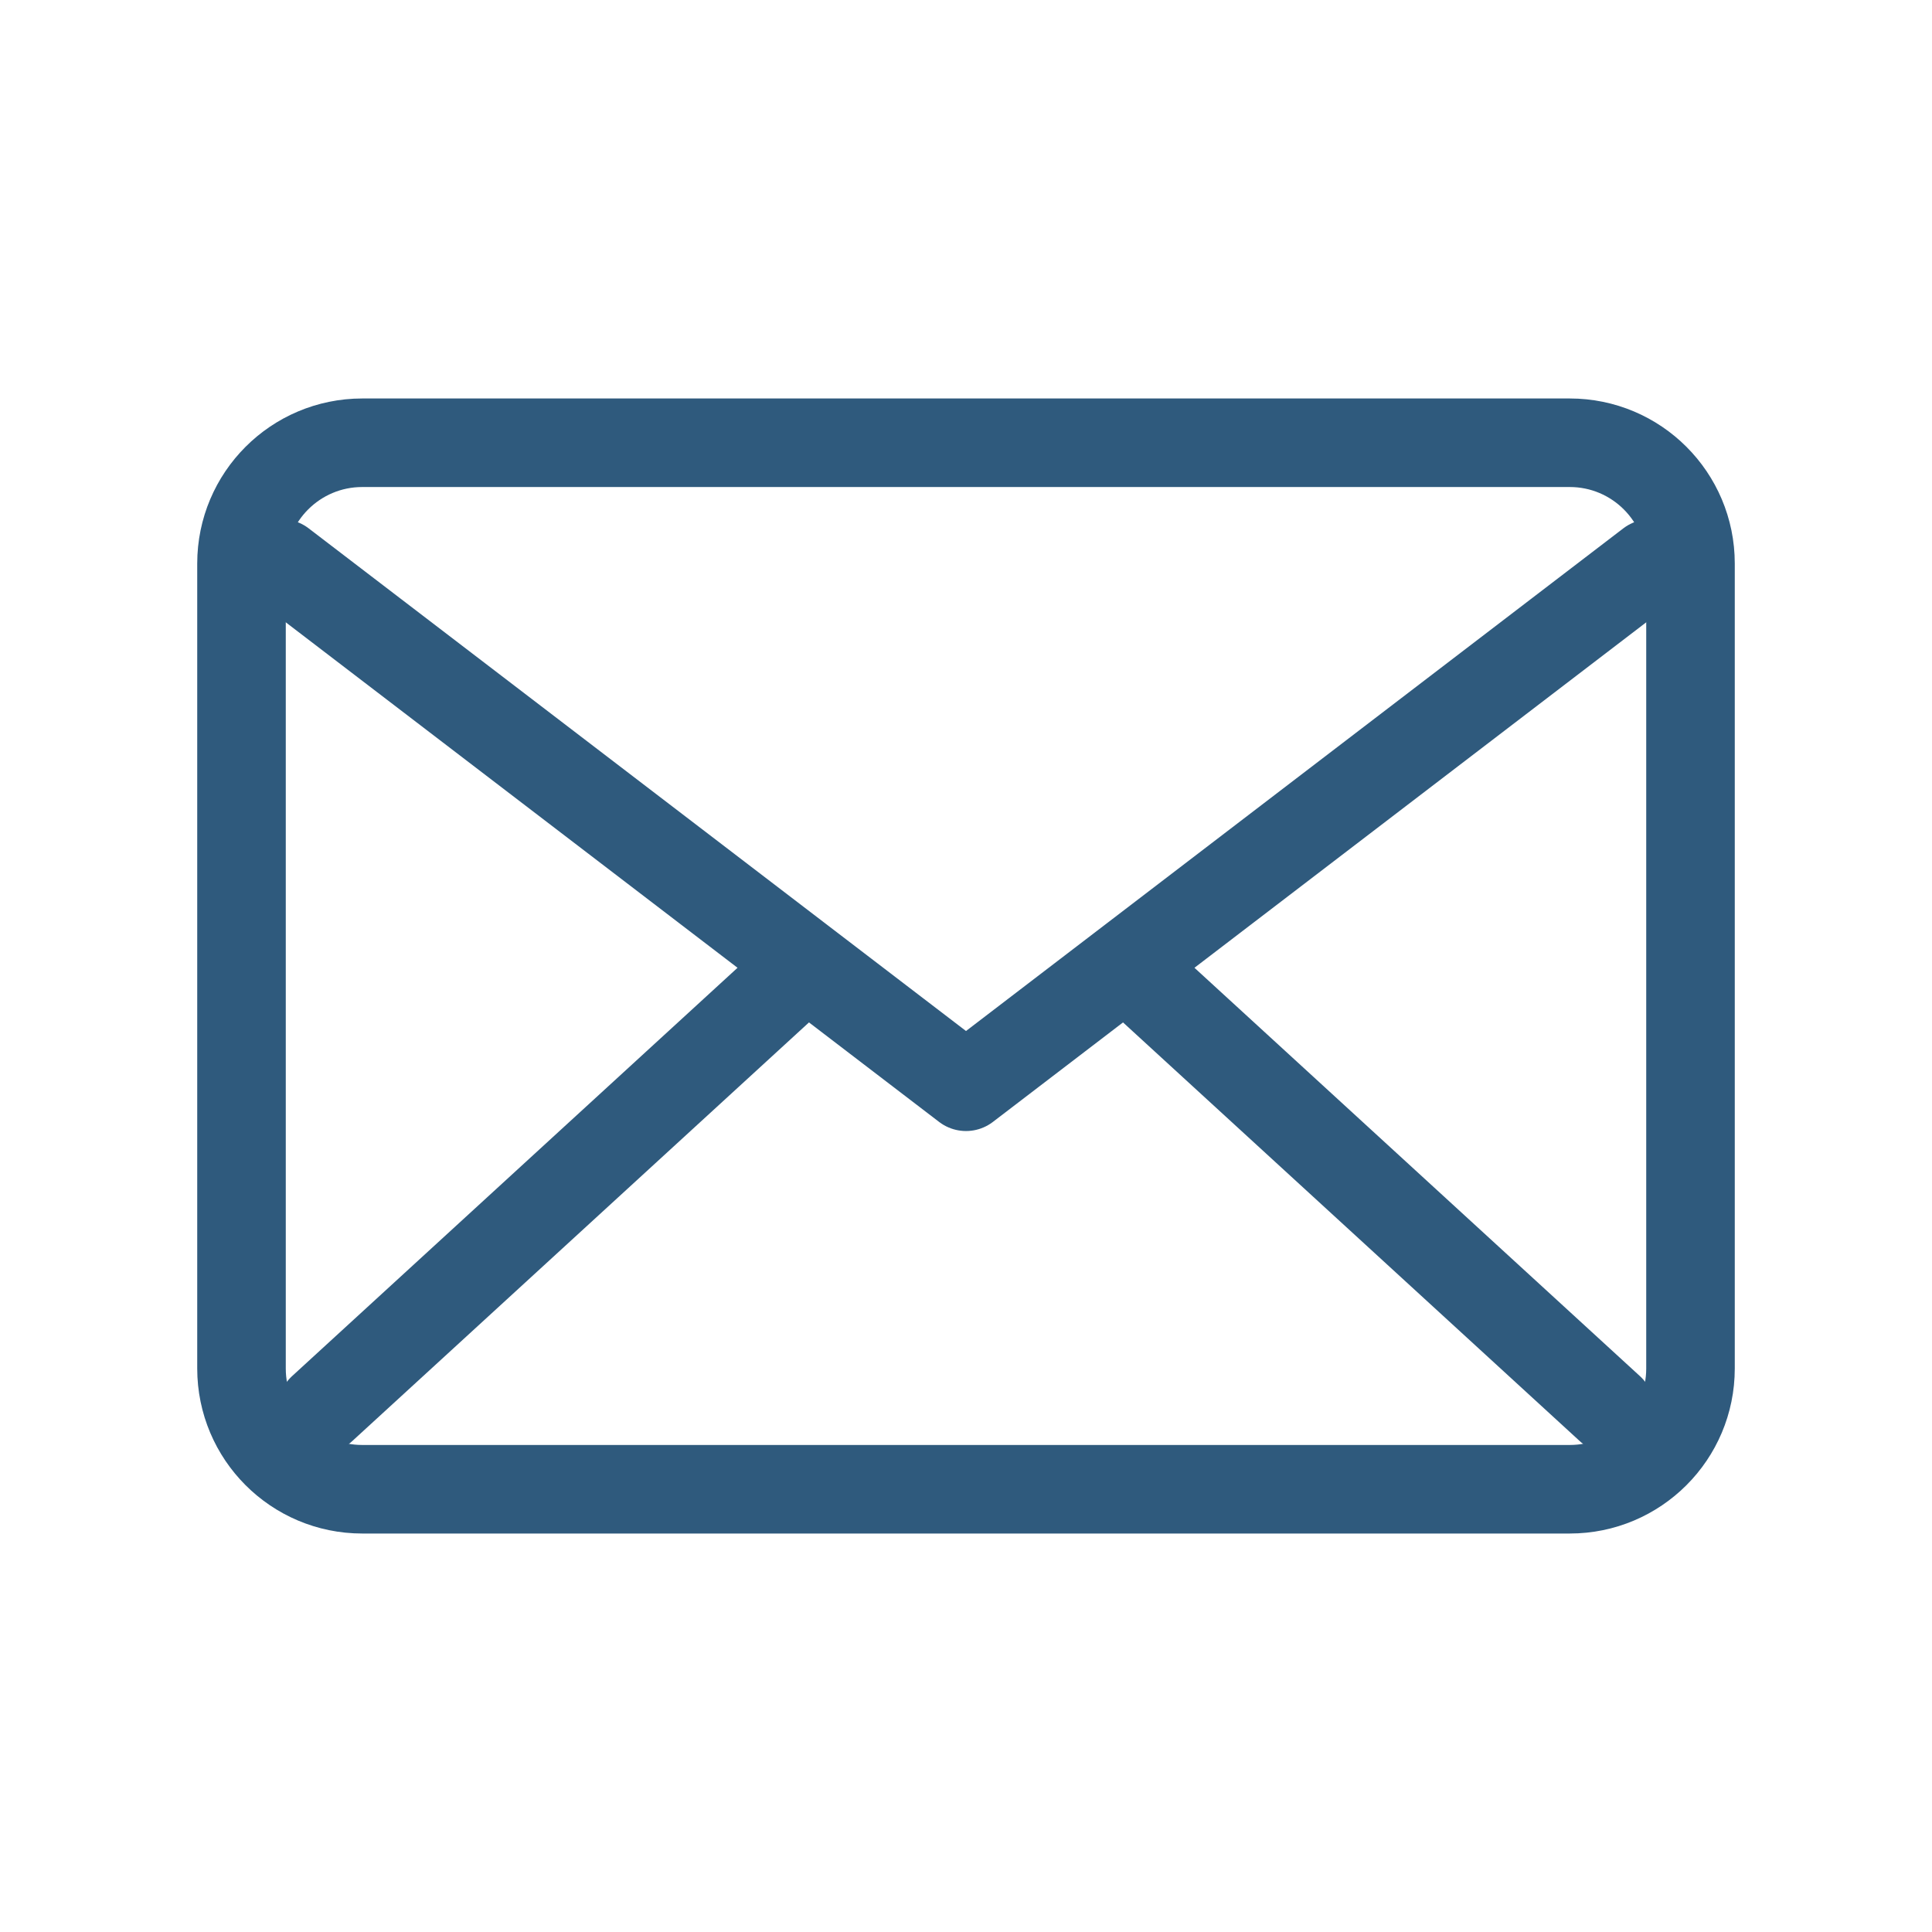
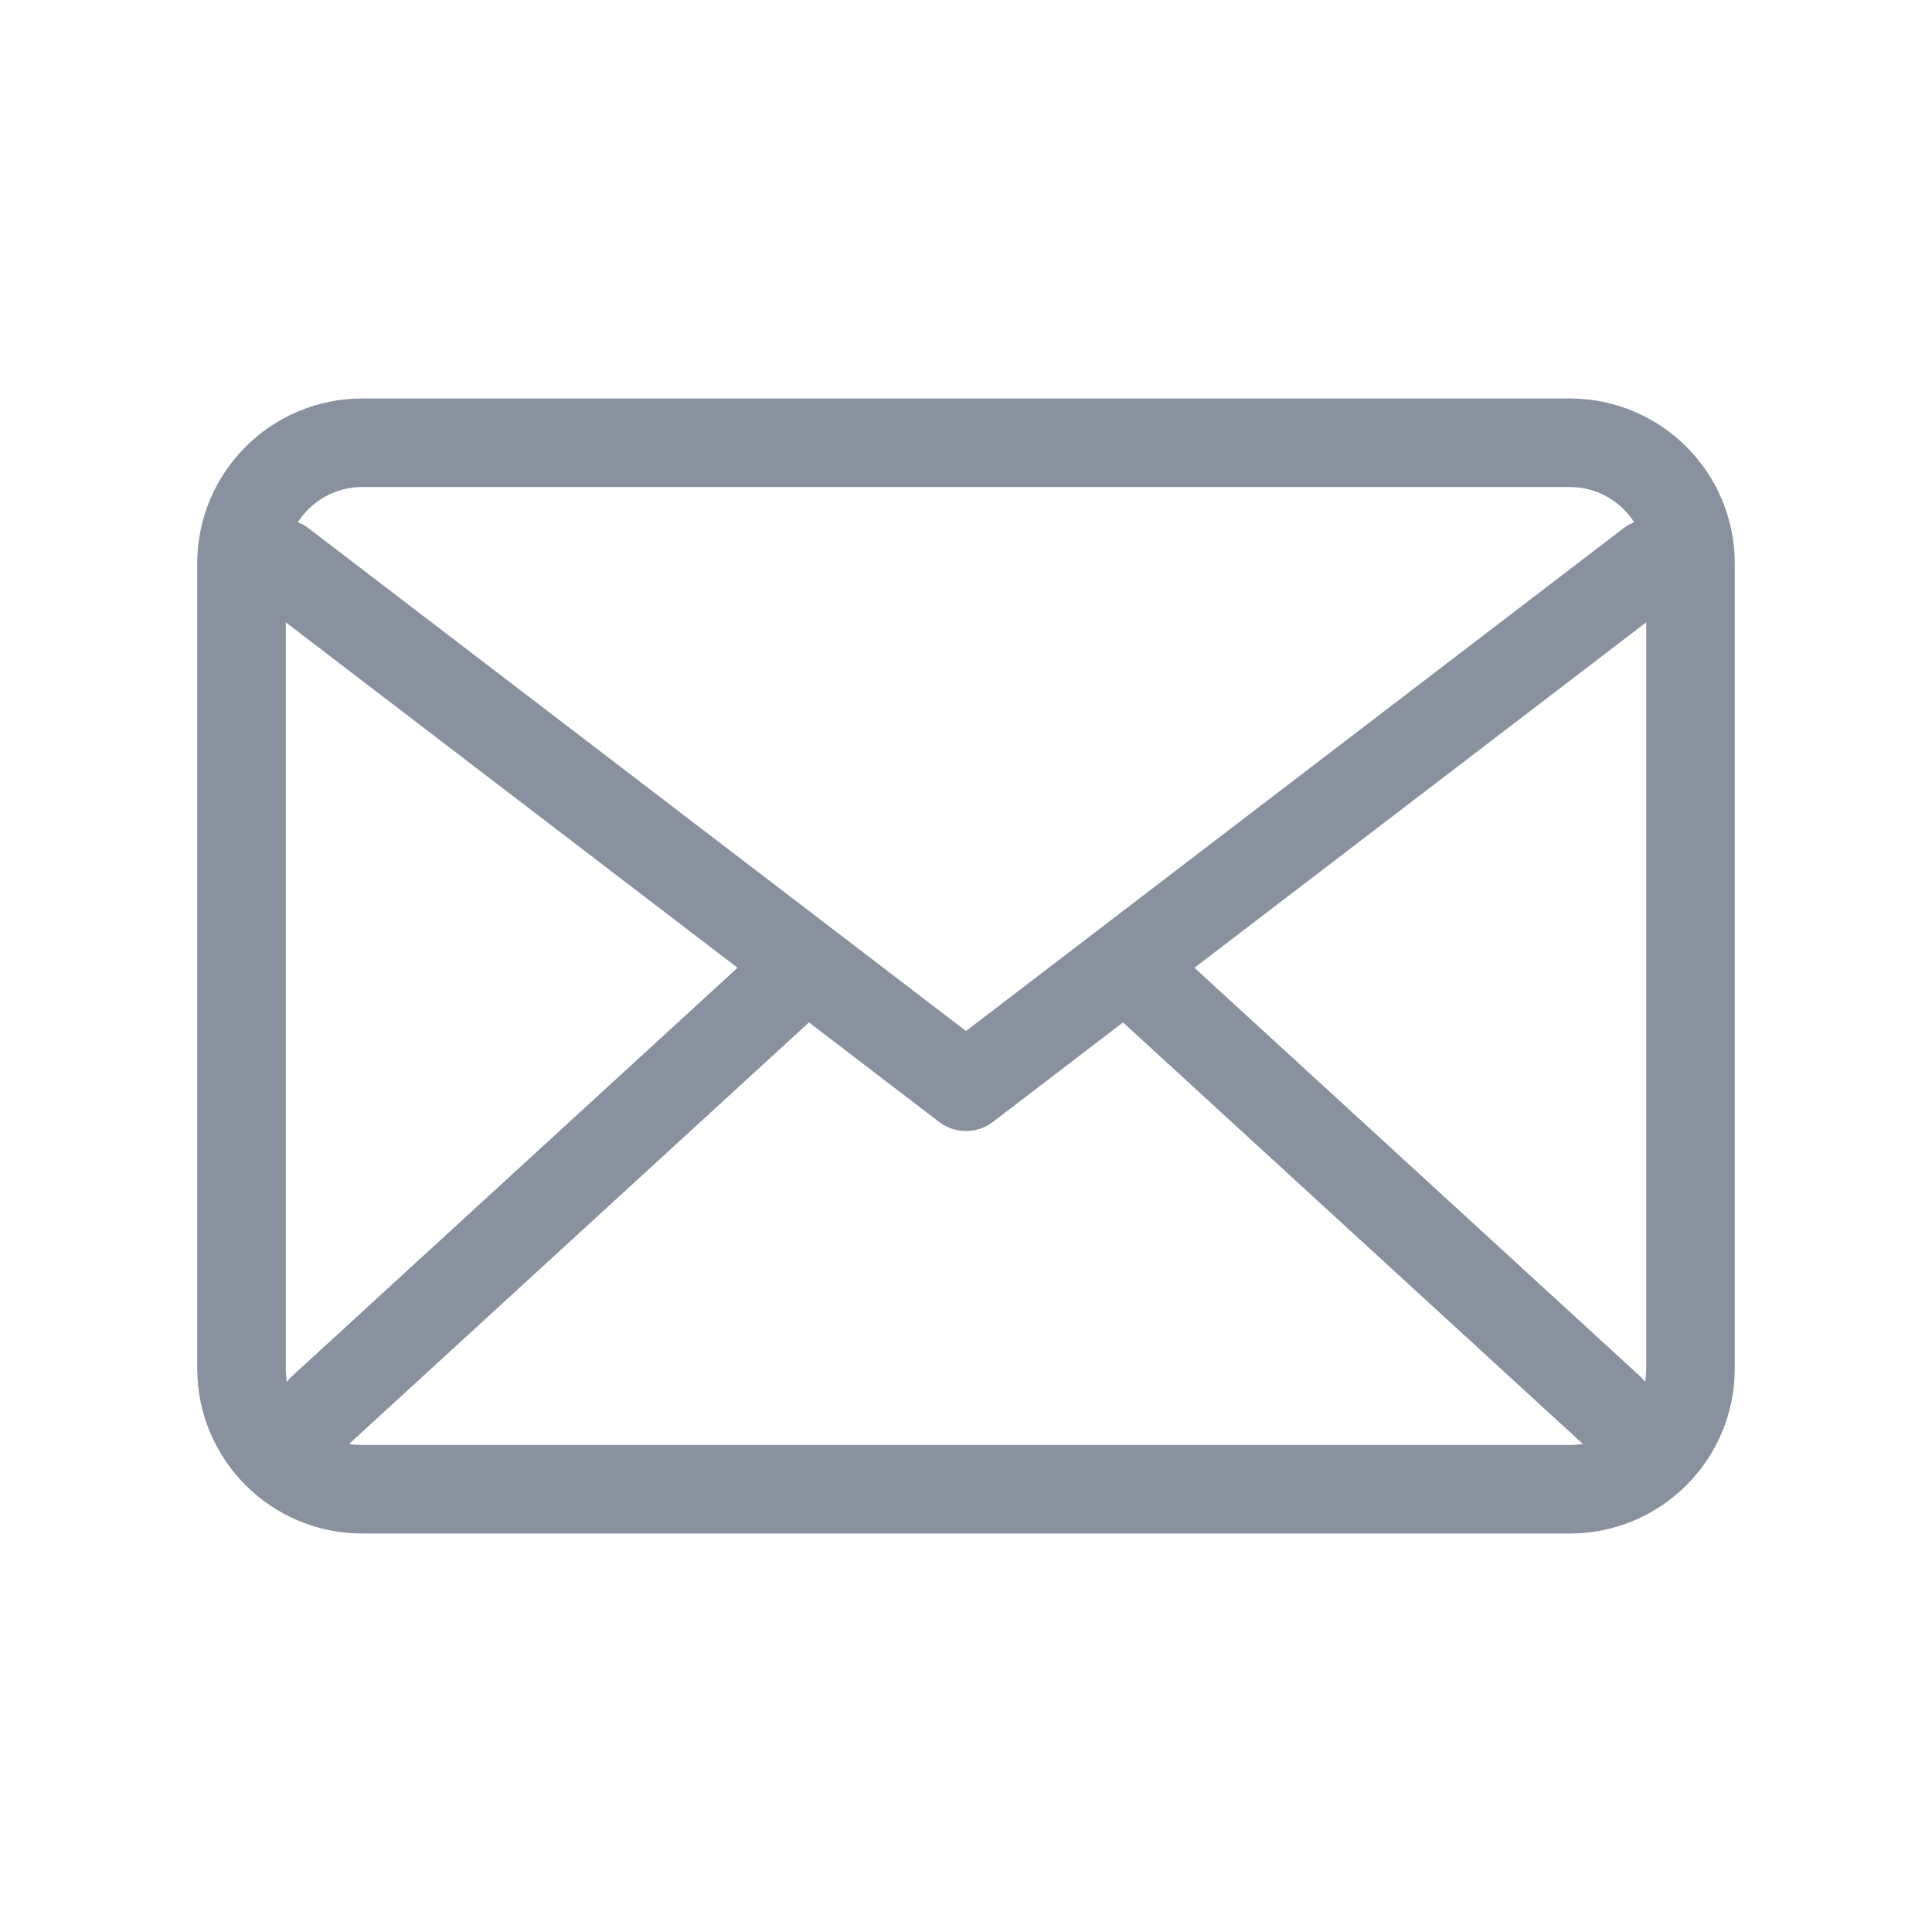
<svg xmlns="http://www.w3.org/2000/svg" viewBox="0 0 48 48" role="img">
-   <g fill="none" stroke="#2F5A7D" stroke-width="2.2" stroke-linecap="round" stroke-linejoin="round">
+   <g fill="none" stroke="#89919F" stroke-width="2.2" stroke-linecap="round" stroke-linejoin="round">
    <rect x="6" y="11" width="36" height="26" rx="3" />
    <path d="M7 14l17 13 17-13M8 35l12-11M40 35L28 24" />
  </g>
</svg>
